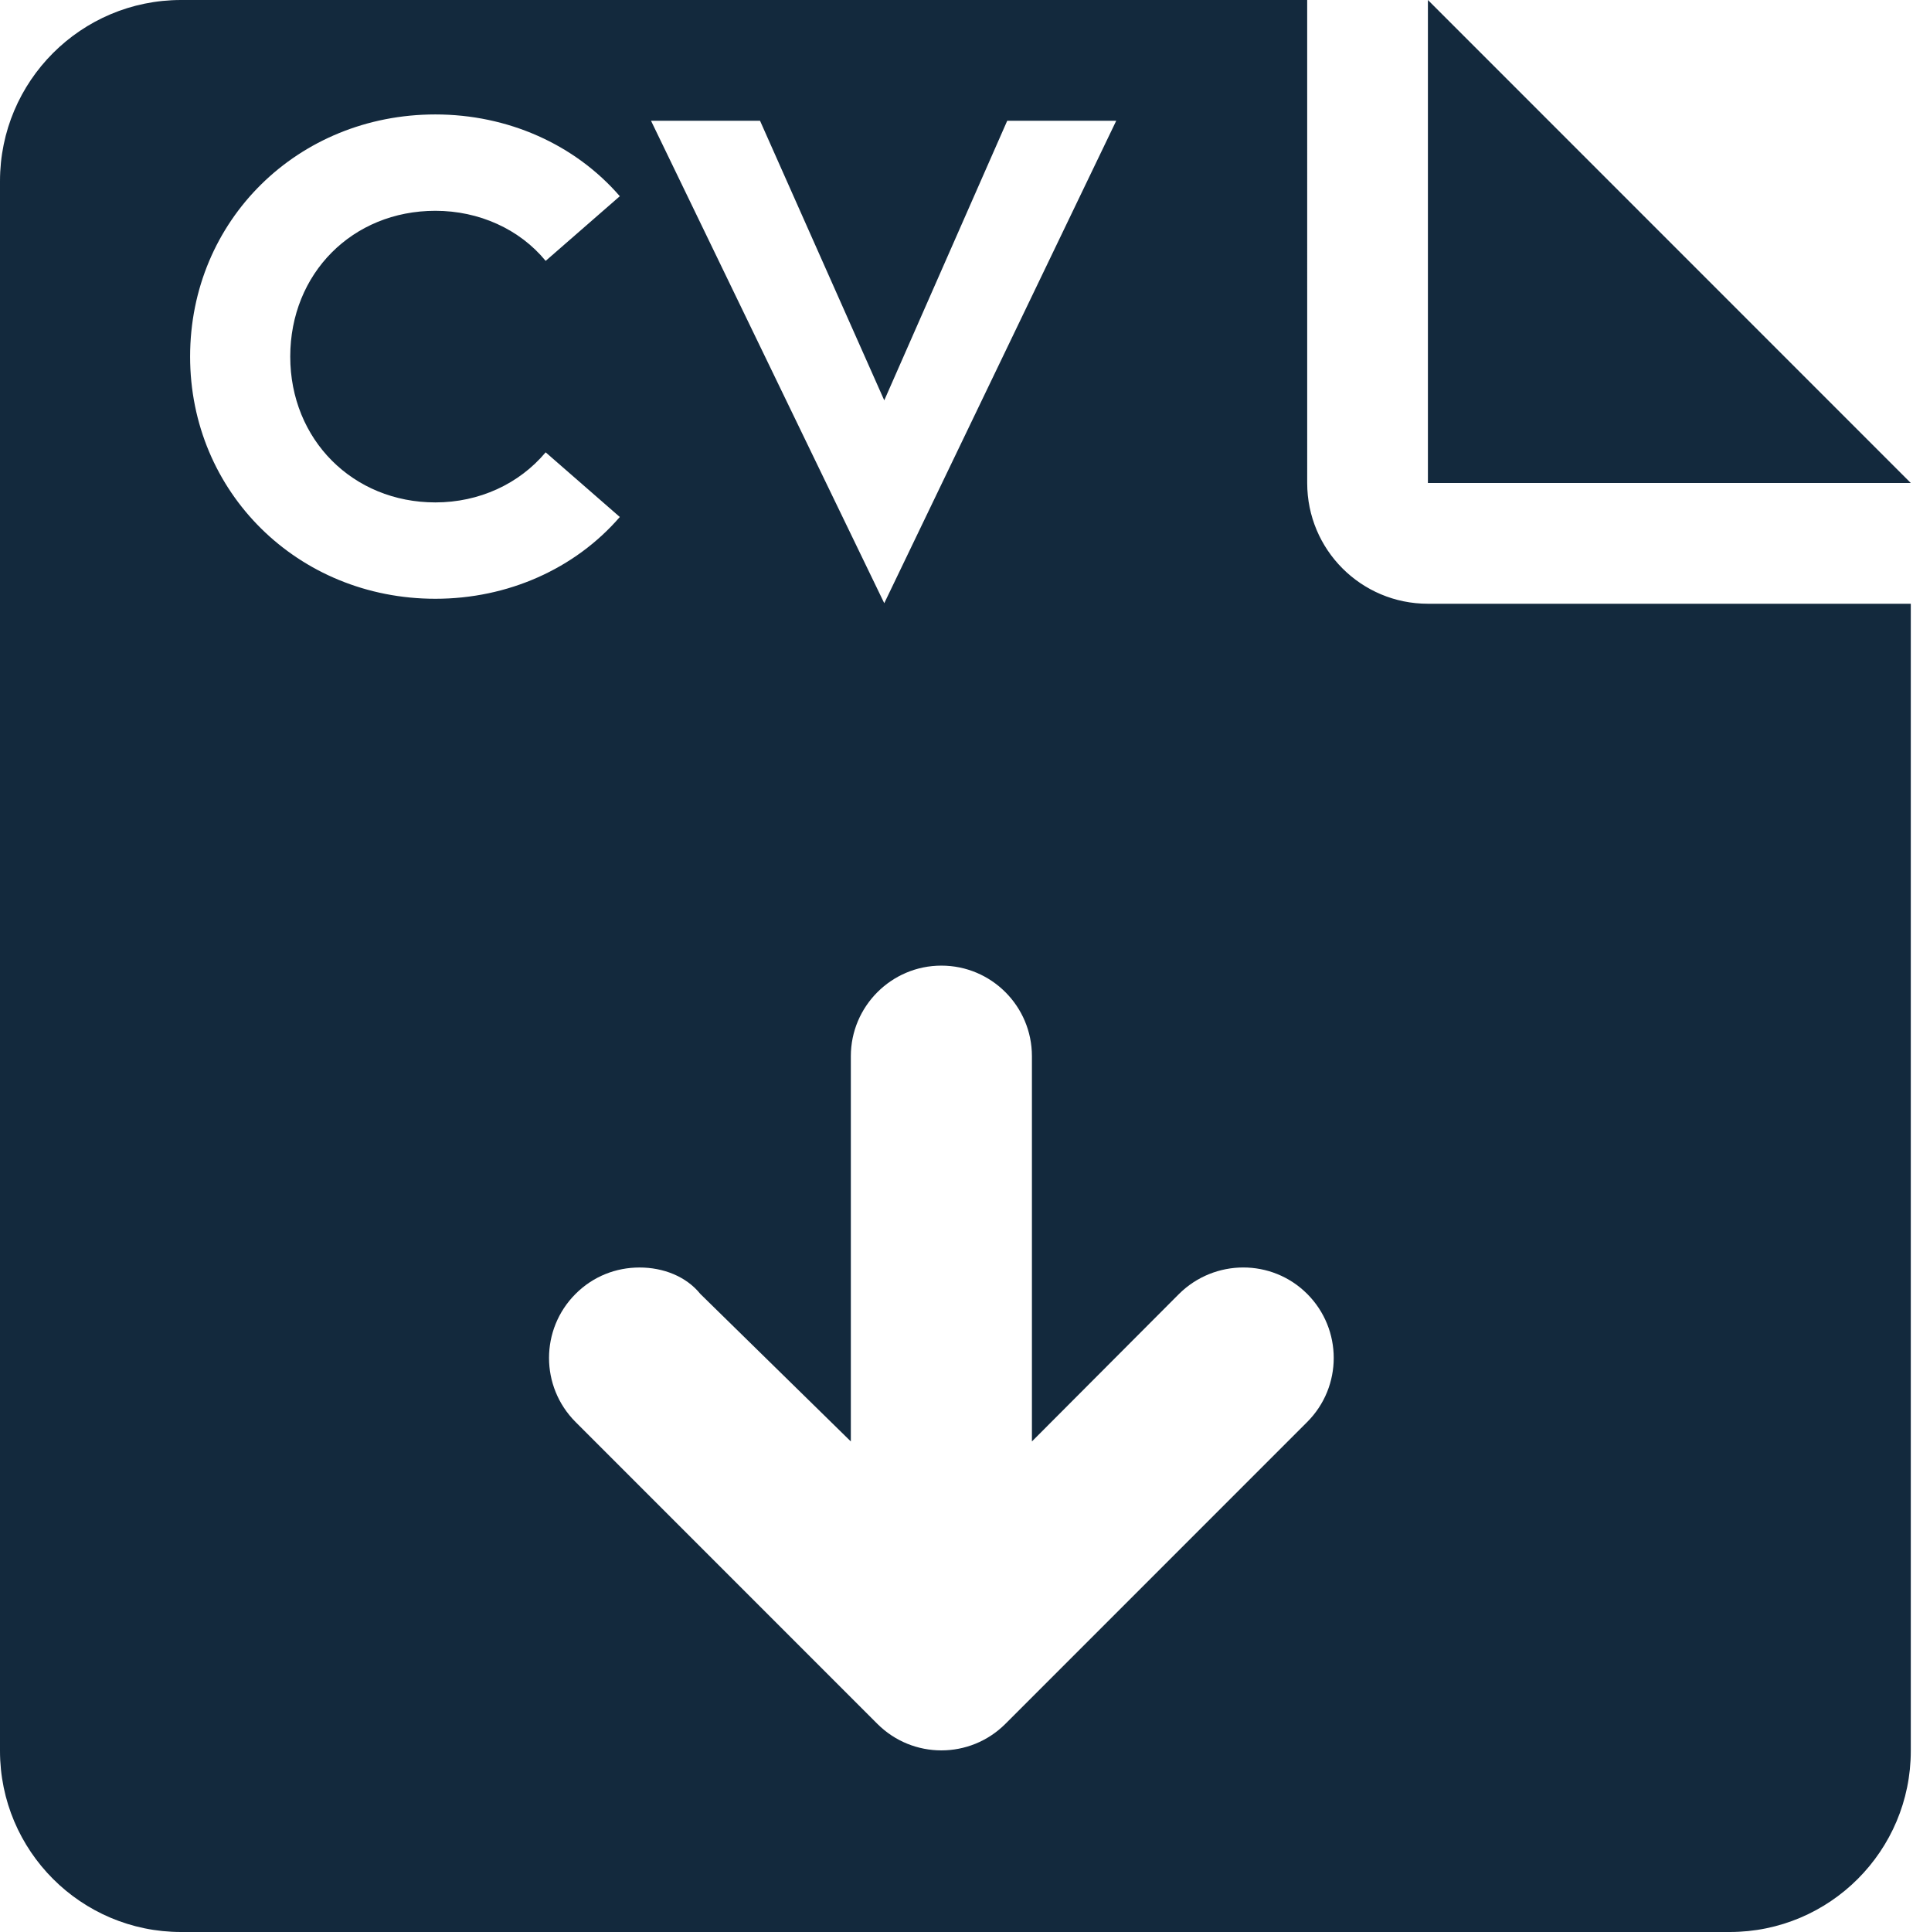
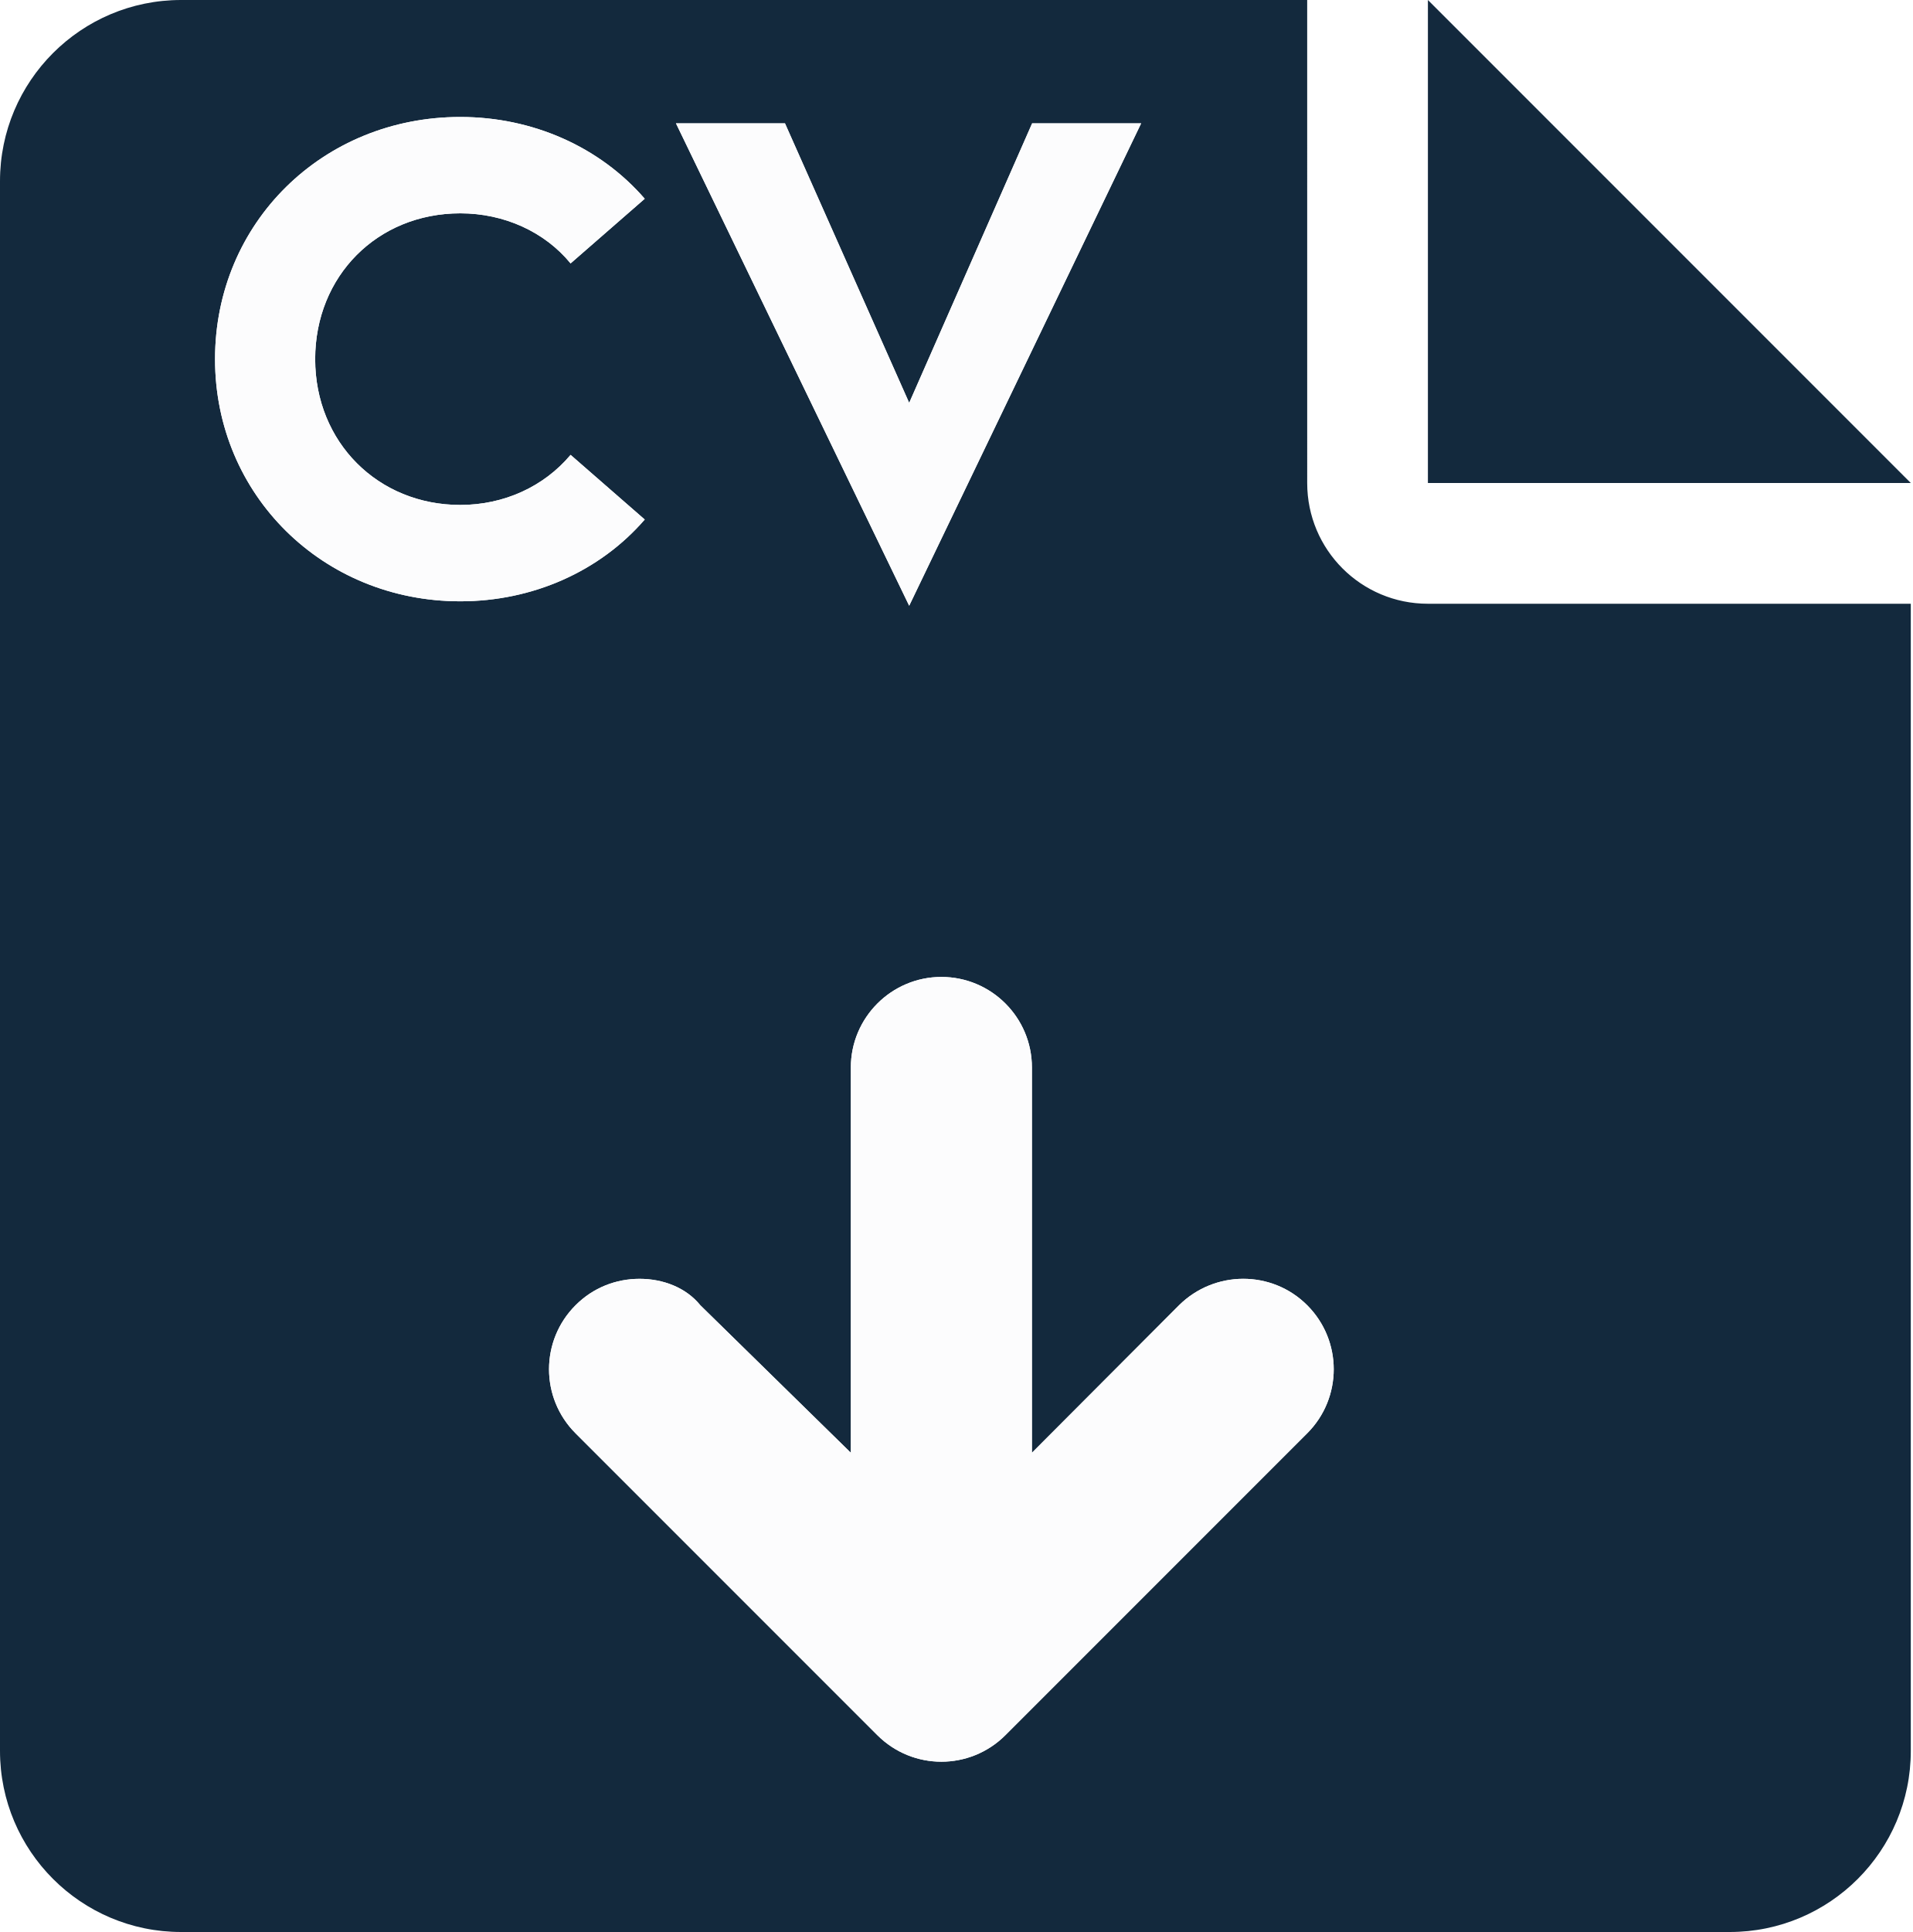
<svg xmlns="http://www.w3.org/2000/svg" width="507" height="512" viewBox="0 0 507 512" fill="none">
-   <path fill-rule="evenodd" clip-rule="evenodd" d="M506.5 160H378.5C360.8 160 346.5 145.7 346.504 128L346.5 0H48C21.49 0 0 21.49 0 48V464C0 490.5 21.49 512 48 512H458.5C485.01 512 506.5 490.51 506.5 464V160ZM312.534 342.9L273.534 382V279.9C273.534 266.65 262.784 255.9 249.534 255.9C236.284 255.9 225.534 266.7 225.534 279.9V382L185.634 342.9C181.834 338.2 175.734 335.9 169.534 335.9C163.334 335.9 157.254 338.2 152.564 342.9C143.189 352.275 143.189 367.46 152.564 376.84L232.564 456.84C241.939 466.215 257.124 466.215 266.504 456.84L346.504 376.84C355.879 367.465 355.879 352.28 346.504 342.9C337.129 333.52 321.934 333.6 312.534 342.9ZM506.5 128H378.5V0L506.5 128ZM164.296 137.008C152.368 150.784 134.56 158.68 115.408 158.68C78.952 158.68 50.392 130.456 50.392 94.504C50.392 58.384 78.952 30.328 115.408 30.328C134.56 30.328 152.368 38.224 164.296 52L144.64 69.136C137.752 60.736 127 55.864 115.408 55.864C93.4 55.864 76.936 72.496 76.936 94.504C76.936 116.512 93.568 133.144 115.408 133.144C127 133.144 137.584 128.272 144.64 119.872L164.296 137.008ZM201.466 32.008L234.394 106.096L266.986 32.008H295.882L234.394 159.856L172.57 32.008H201.466Z" fill="#13293D" />
+   <path fill-rule="evenodd" clip-rule="evenodd" d="M506.5 160H378.5C360.8 160 346.5 145.7 346.504 128L346.5 0H48C21.49 0 0 21.49 0 48V464C0 490.5 21.49 512 48 512H458.5C485.01 512 506.5 490.51 506.5 464V160ZM312.534 345.9L273.534 385V282.9C273.534 269.65 262.784 258.9 249.534 258.9C236.284 258.9 225.534 269.7 225.534 282.9V385L185.634 345.9C181.834 341.2 175.734 338.9 169.534 338.9C163.334 338.9 157.254 341.2 152.564 345.9C143.189 355.275 143.189 370.46 152.564 379.84L232.564 459.84C241.939 469.215 257.124 469.215 266.504 459.84L346.504 379.84C355.879 370.465 355.879 355.28 346.504 345.9C337.129 336.52 321.934 336.6 312.534 345.9ZM506.5 128H378.5V0L506.5 128ZM122.016 159.352C141.168 159.352 158.976 151.456 170.904 137.68L151.248 120.544C144.192 128.944 133.608 133.816 122.016 133.816C100.176 133.816 83.544 117.184 83.544 95.176C83.544 73.168 100.008 56.536 122.016 56.536C133.608 56.536 144.36 61.408 151.248 69.808L170.904 52.672C158.976 38.896 141.168 31 122.016 31C85.56 31 57 59.056 57 95.176C57 131.128 85.56 159.352 122.016 159.352ZM241.002 106.768L208.074 32.68H179.178L241.002 160.528L302.49 32.68H273.594L241.002 106.768Z" fill="#13293D" />
+   <path d="M170.904 137.68C158.976 151.456 141.168 159.352 122.016 159.352C85.56 159.352 57 131.128 57 95.176C57 59.056 85.56 31 122.016 31C141.168 31 158.976 38.896 170.904 52.672L151.248 69.808C144.36 61.408 133.608 56.536 122.016 56.536C100.008 56.536 83.544 73.168 83.544 95.176C83.544 117.184 100.176 133.816 122.016 133.816C133.608 133.816 144.192 128.944 151.248 120.544L170.904 137.68Z" fill="#FCFCFD" />
+   <path d="M208.074 32.68L241.002 106.768L273.594 32.68H302.49L241.002 160.528L179.178 32.68H208.074Z" fill="#FCFCFD" />
+   <path d="M273.534 385L312.534 345.9C321.934 336.6 337.129 336.52 346.504 345.9C355.879 355.28 355.879 370.465 346.504 379.84L266.504 459.84C257.124 469.215 241.939 469.215 232.564 459.84L152.564 379.84C143.189 370.46 143.189 355.275 152.564 345.9C157.254 341.2 163.334 338.9 169.534 338.9C175.734 338.9 181.834 341.2 185.634 345.9L225.534 385V282.9C225.534 269.7 236.284 258.9 249.534 258.9C262.784 258.9 273.534 269.65 273.534 282.9V385Z" fill="#FCFCFD" />
</svg>
